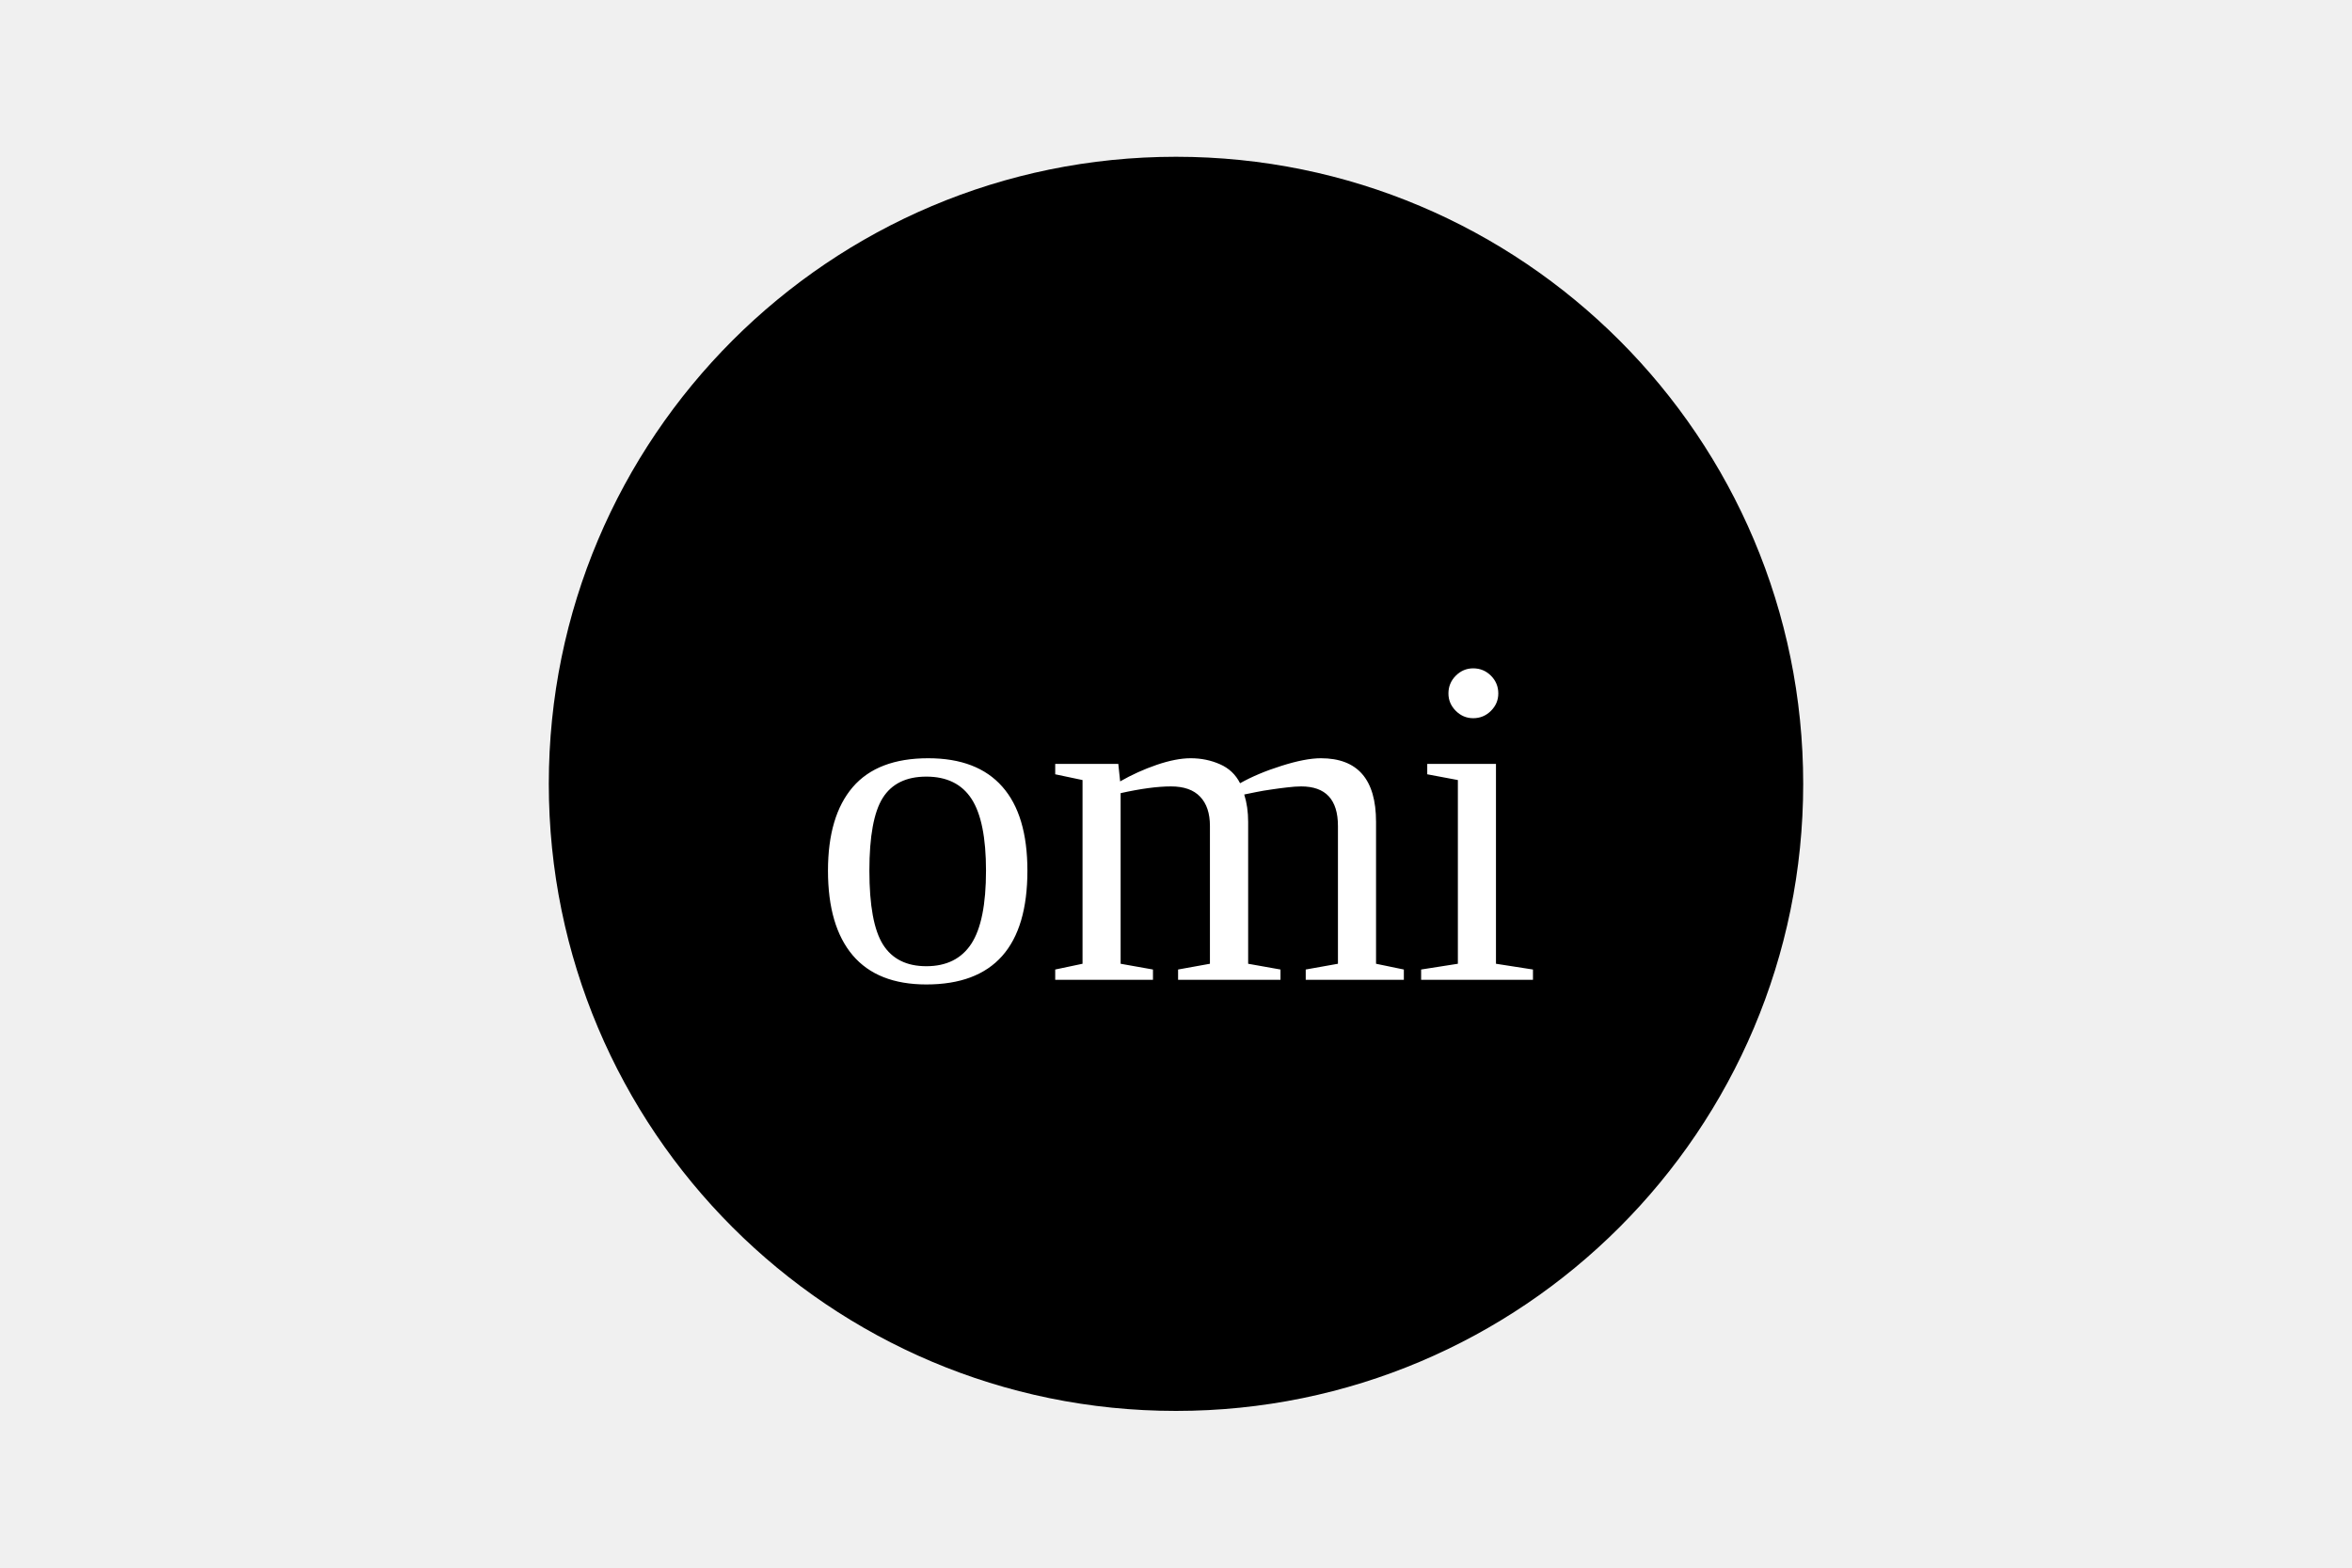
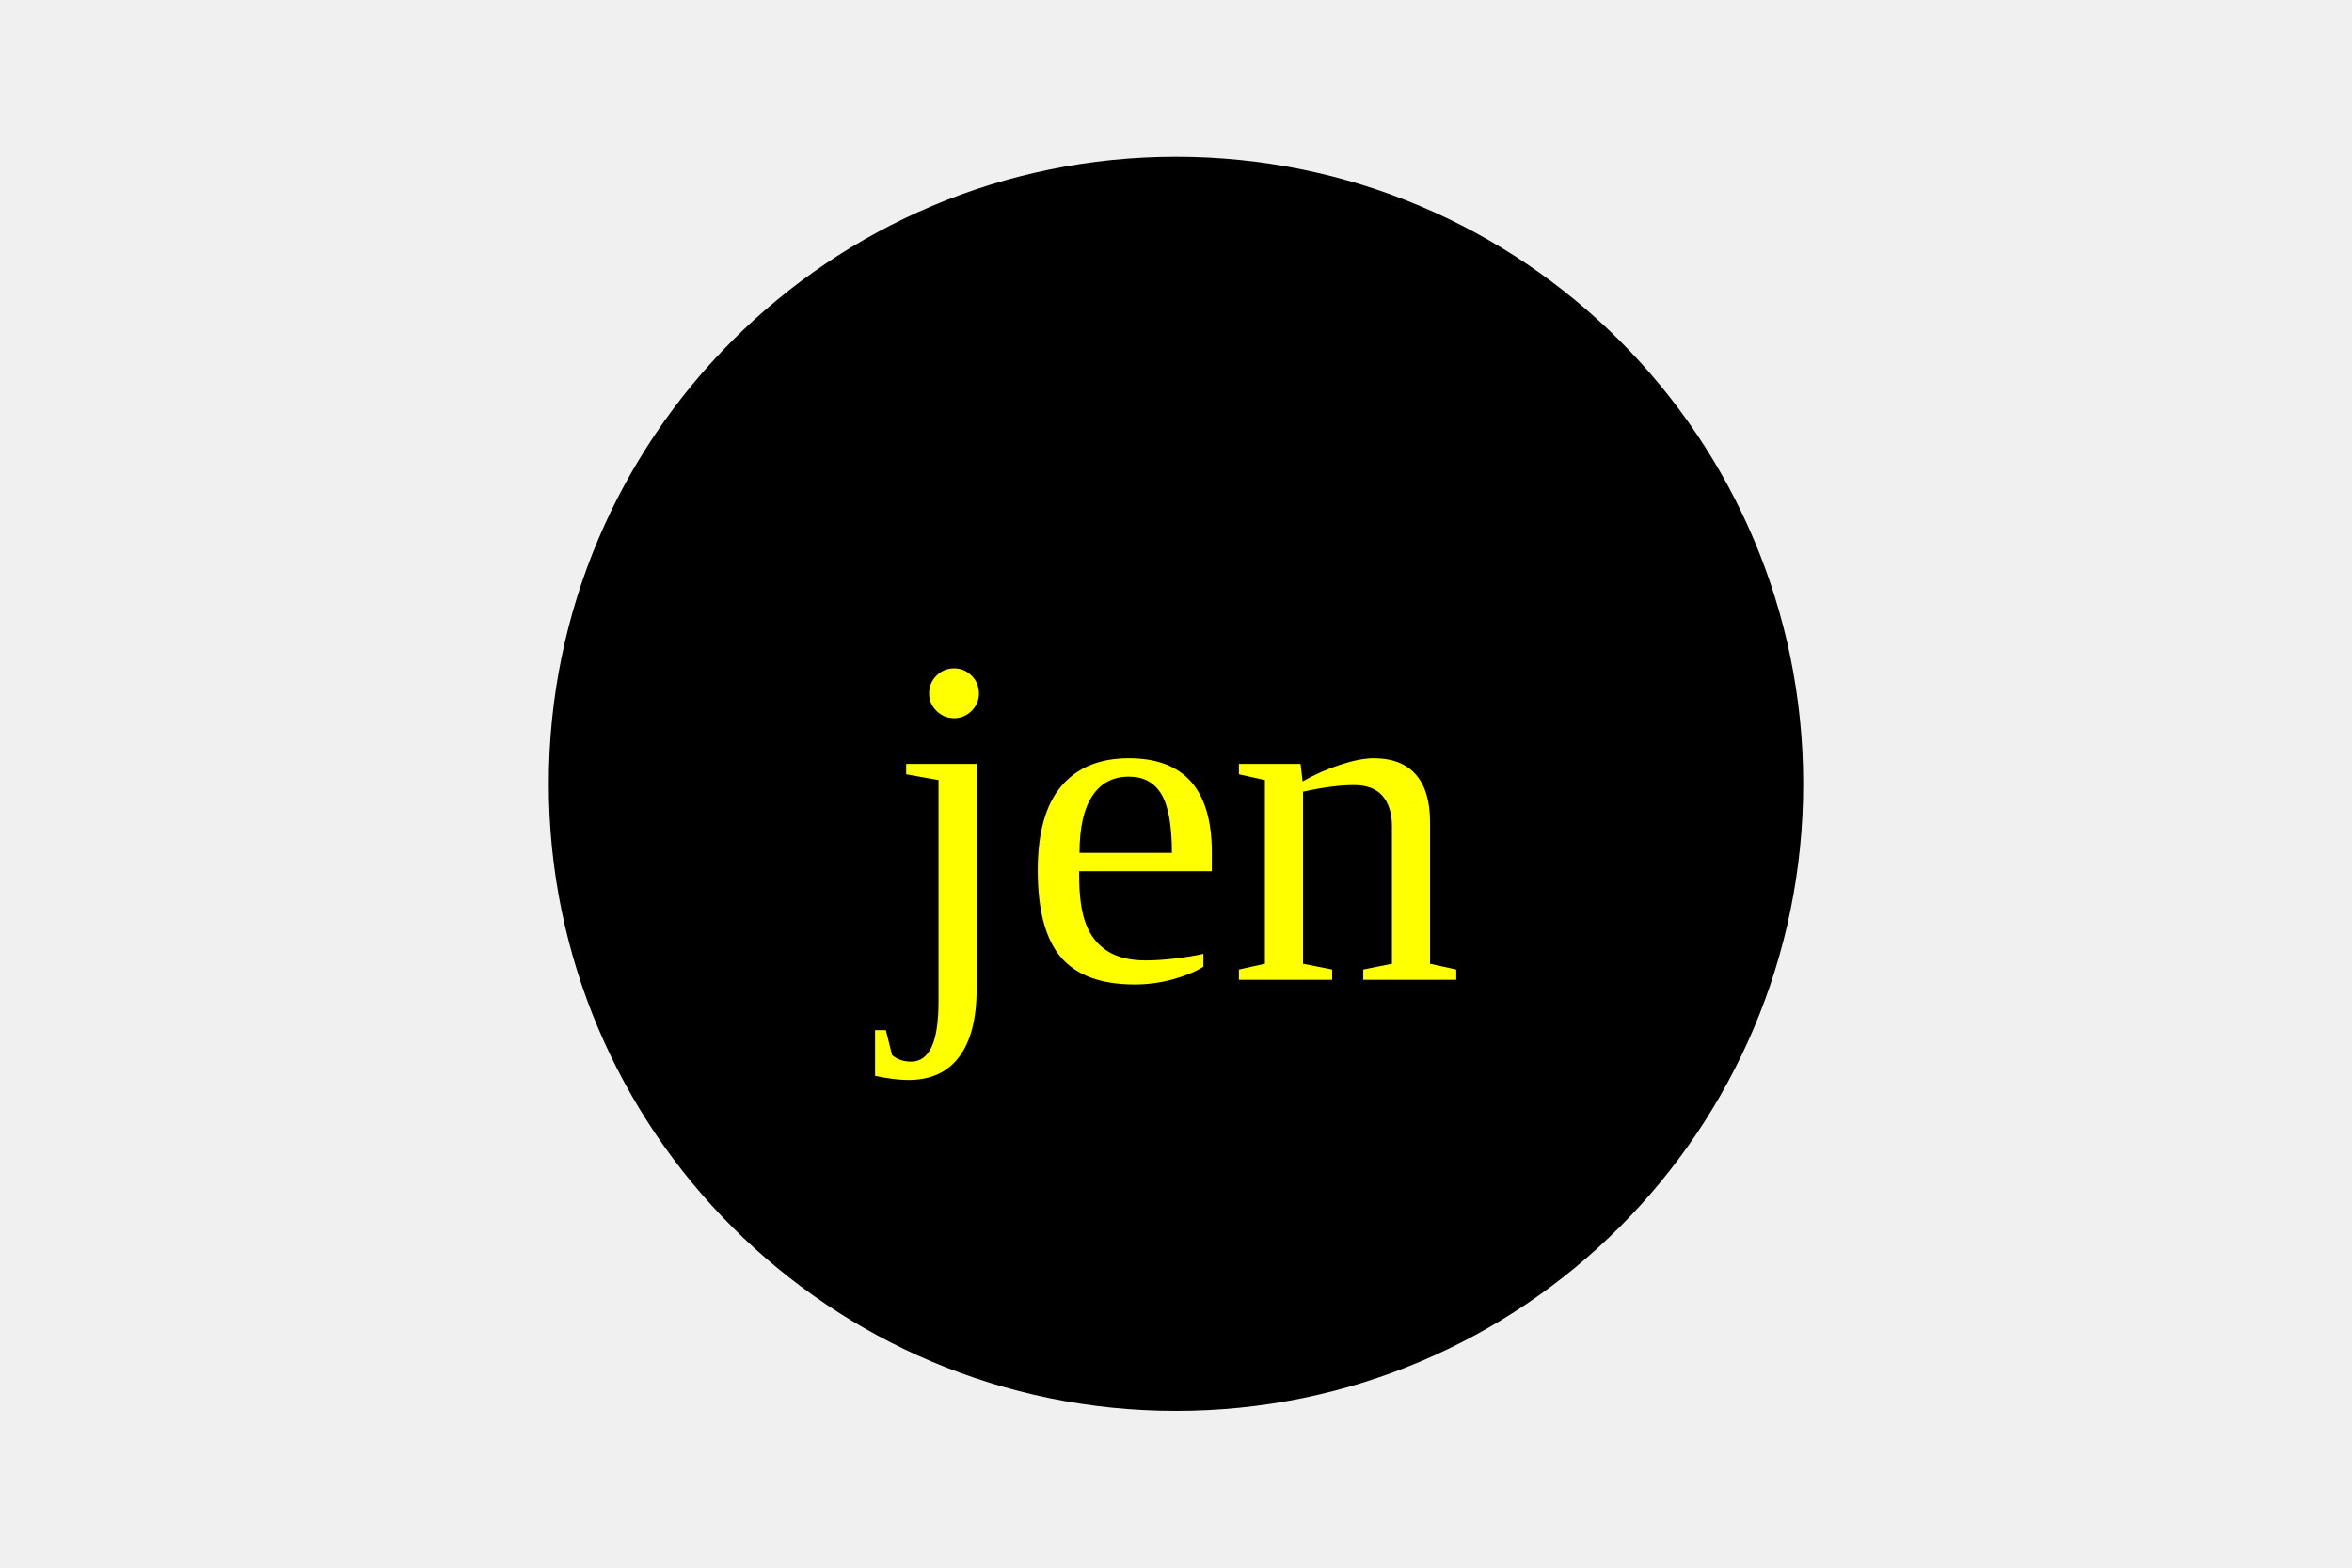
<svg xmlns="http://www.w3.org/2000/svg" version="1.1" width="300" height="200">
-   <circle cx="150" cy="100" r="80" fill="ble" />
-   <text x="150" y="125" font-size="60" text-anchor="middle" fill="white">omi</text>
+   <circle cx="150" cy="100" r="80" fill="black" />
+   <text x="150" y="125" font-size="60" text-anchor="middle" fill="yellow">jen</text>
</svg>
